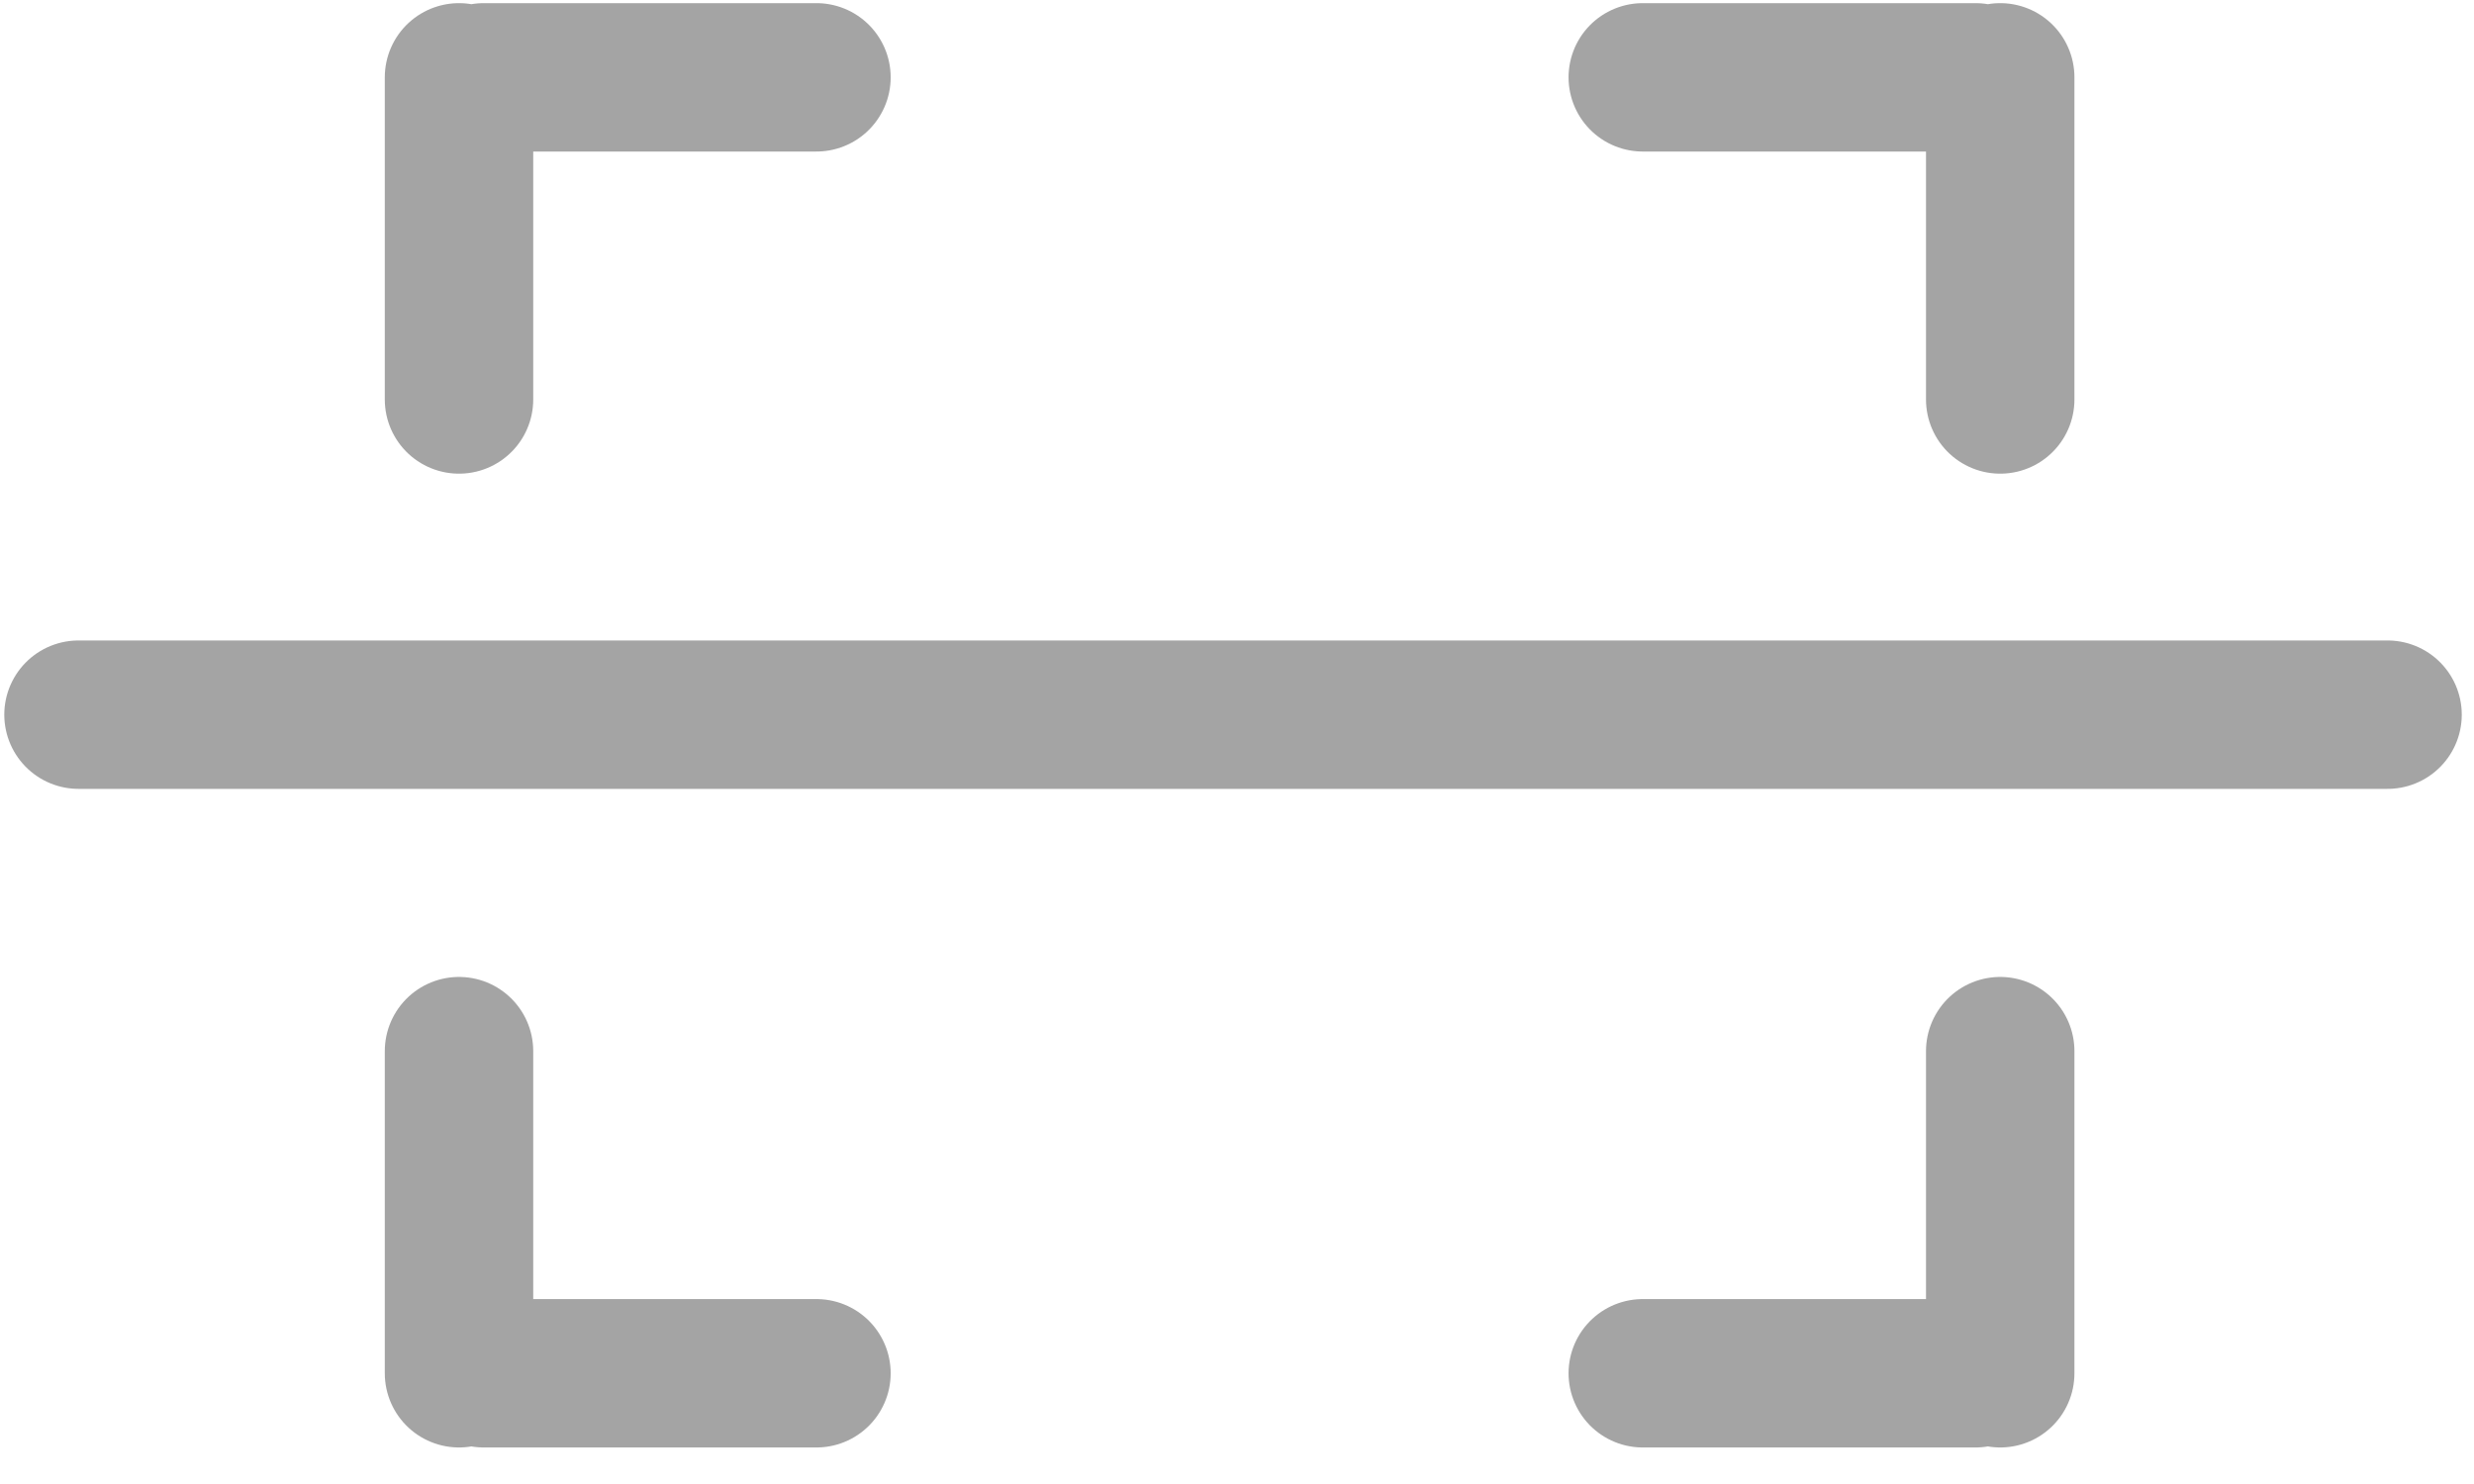
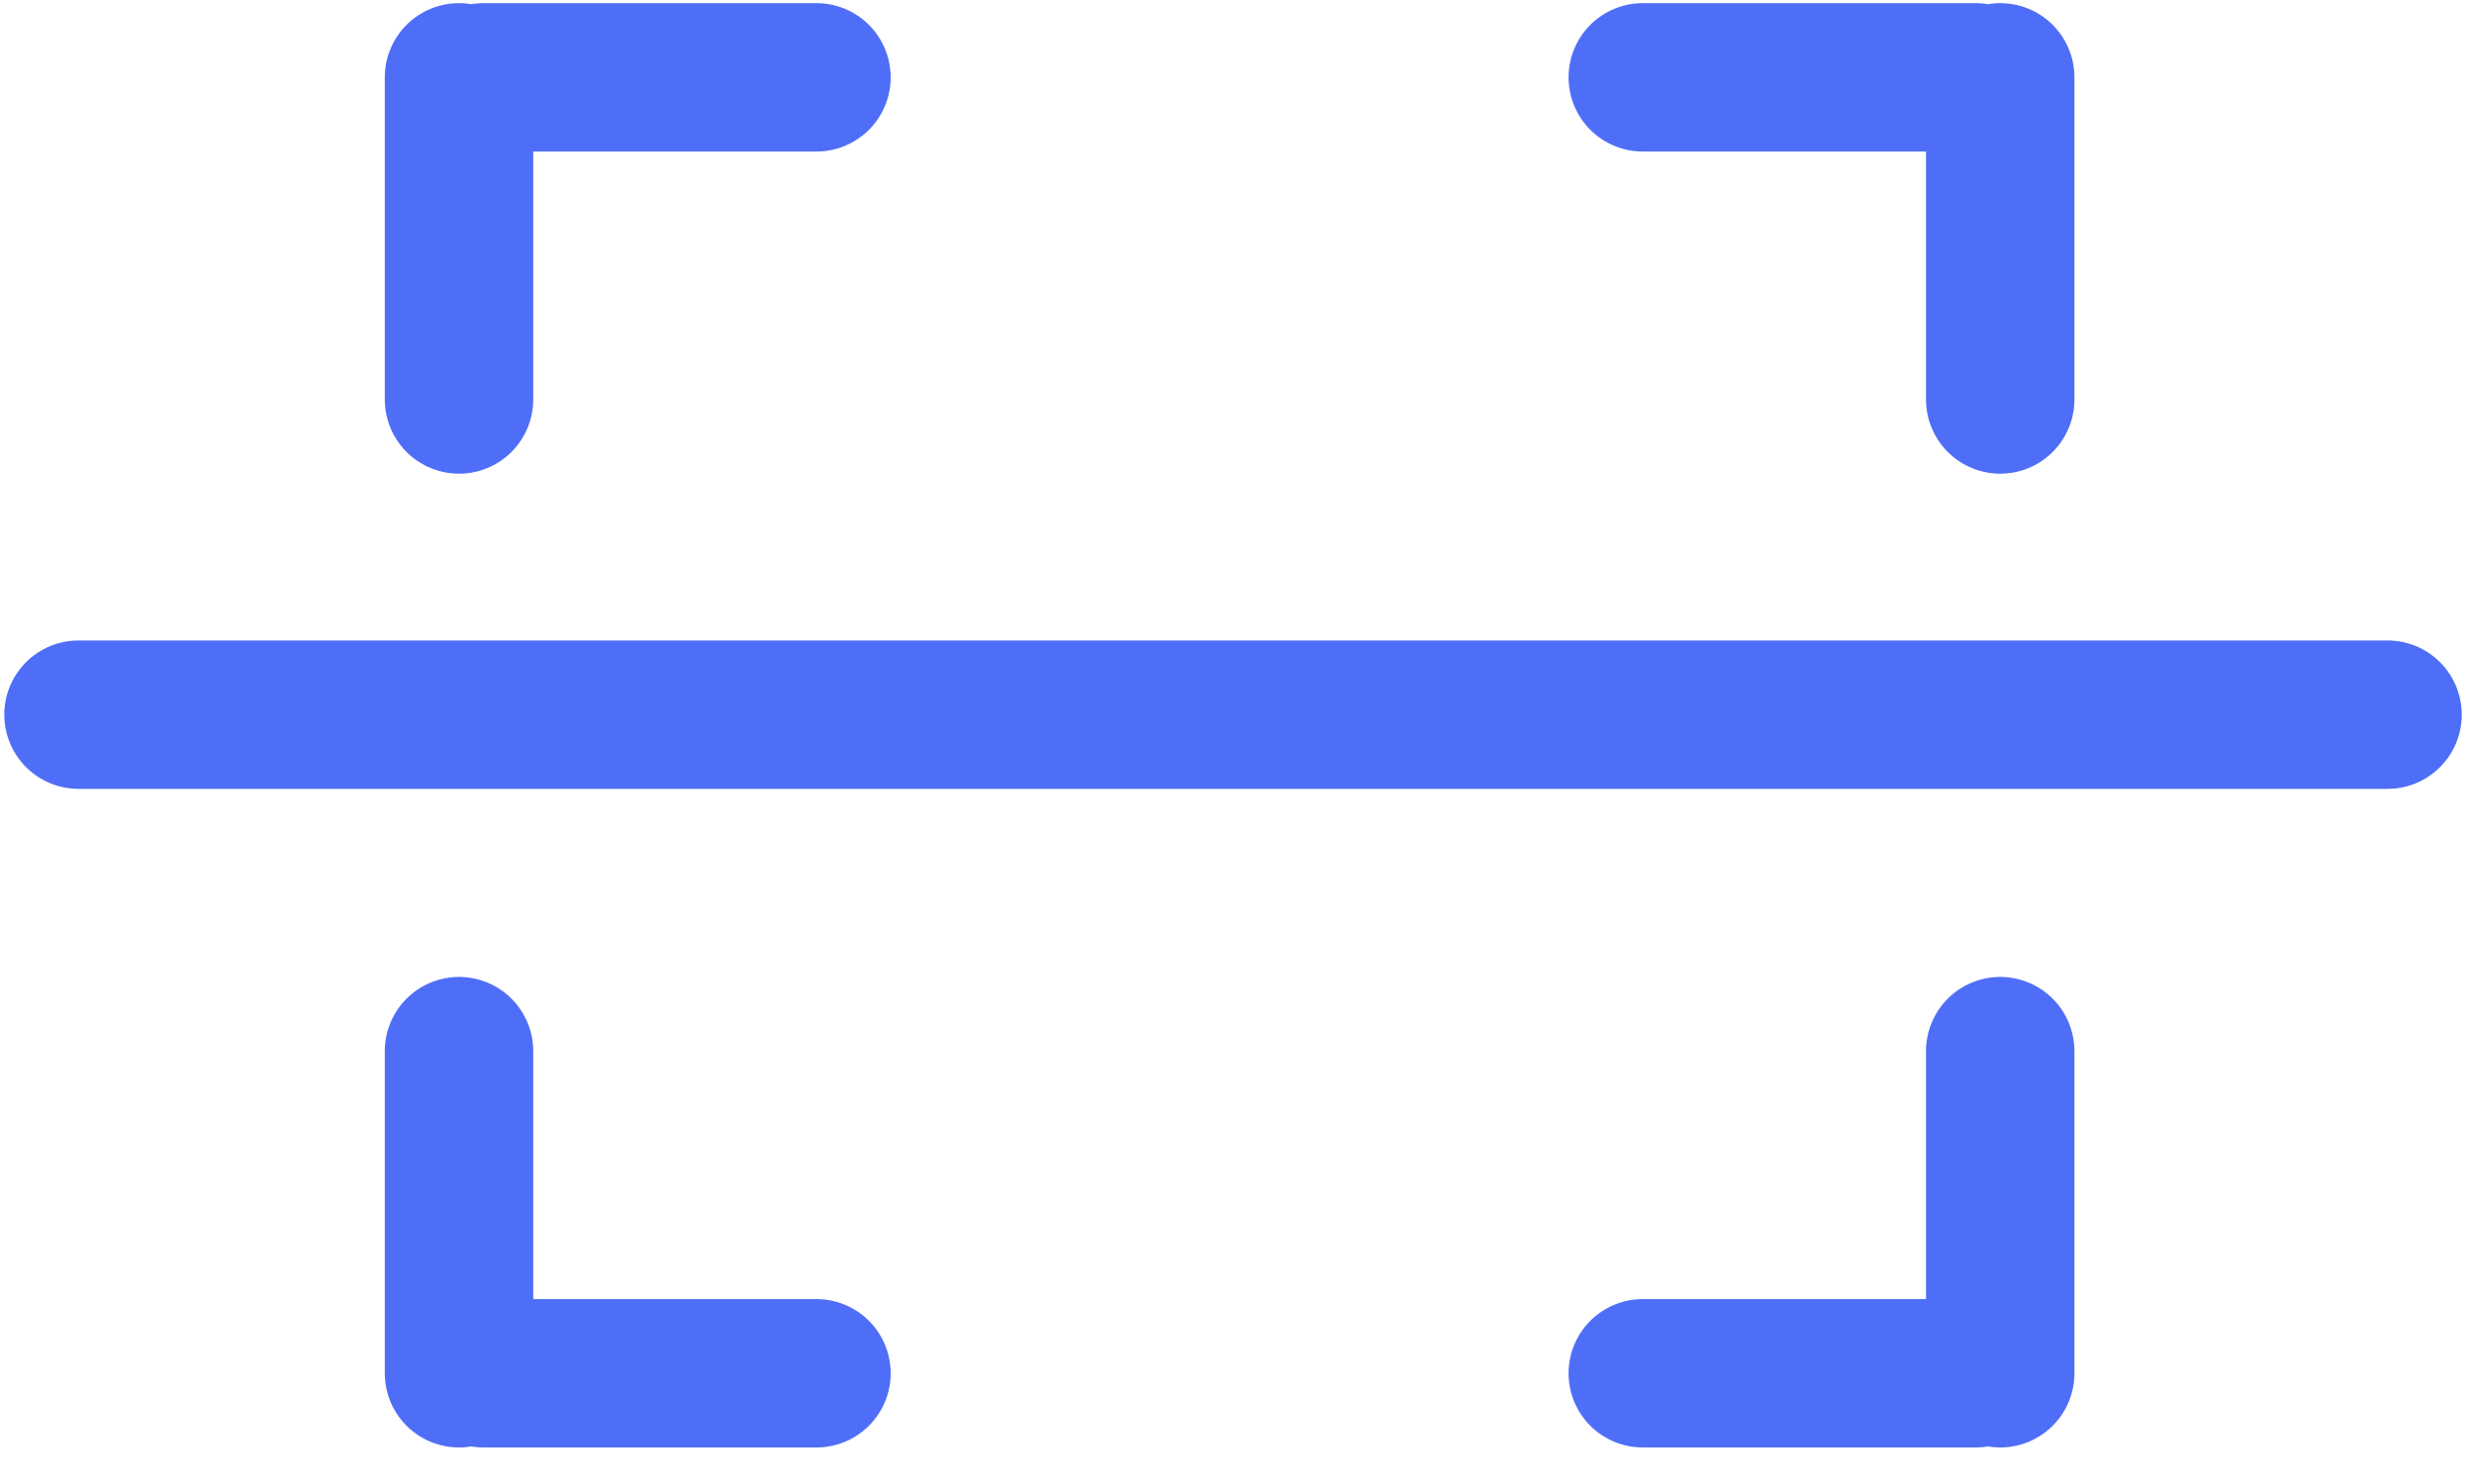
<svg xmlns="http://www.w3.org/2000/svg" width="25px" height="15px" viewBox="0 0 25 15" version="1.1">
-   <defs />
-   <g id="Page-1" stroke="none" stroke-width="1" fill="none" fill-rule="evenodd" stroke-linecap="round" opacity="0.5">
-     <g id="Send---initial" transform="translate(-326, -139)" stroke-width="1.5" stroke="#4A4A4A">
-       <g id="Send-to-(Field)" transform="translate(0, 70)">
-         <g id="scan-ico" transform="translate(326, 68)">
+   <g id="Wallets" stroke="none" stroke-width="1" fill="none" fill-rule="evenodd" stroke-linecap="round">
+     <g id="Send-Flow-1/3---Select-Recipient-(BTC)" transform="translate(-315, -176)" stroke="#4F6EF7" stroke-width="1.5">
+       <g id="Send-to:-search" transform="translate(13, 149)">
+         <g id="scan-ico" transform="translate(302, 26)">
          <g id="Icons/Tabs/Scan" transform="translate(0.233333, 0.551724)">
            <g id="Scan">
              <path d="M8.017,1.23 L4.655,1.23 M4.405,1.23 L4.405,4.486" id="Line-Copy-2" stroke-linejoin="round" />
              <path d="M16.367,1.23 L19.729,1.23 M19.979,1.23 L19.979,4.486" id="Line-Copy-3" stroke-linejoin="round" />
              <path d="M8.017,14.329 L4.655,14.329 M4.405,14.329 L4.405,11.073" id="Line-Copy-5" stroke-linejoin="round" />
              <path d="M16.367,14.329 L19.729,14.329 M19.979,14.329 L19.979,11.073" id="Line-Copy-4" stroke-linejoin="round" />
-               <path d="M0.56,7.672 L23.893,7.672" id="Line" />
+               <line x1="0.56" y1="7.672" x2="23.893" y2="7.672" id="Line" />
            </g>
          </g>
        </g>
      </g>
    </g>
  </g>
</svg>
